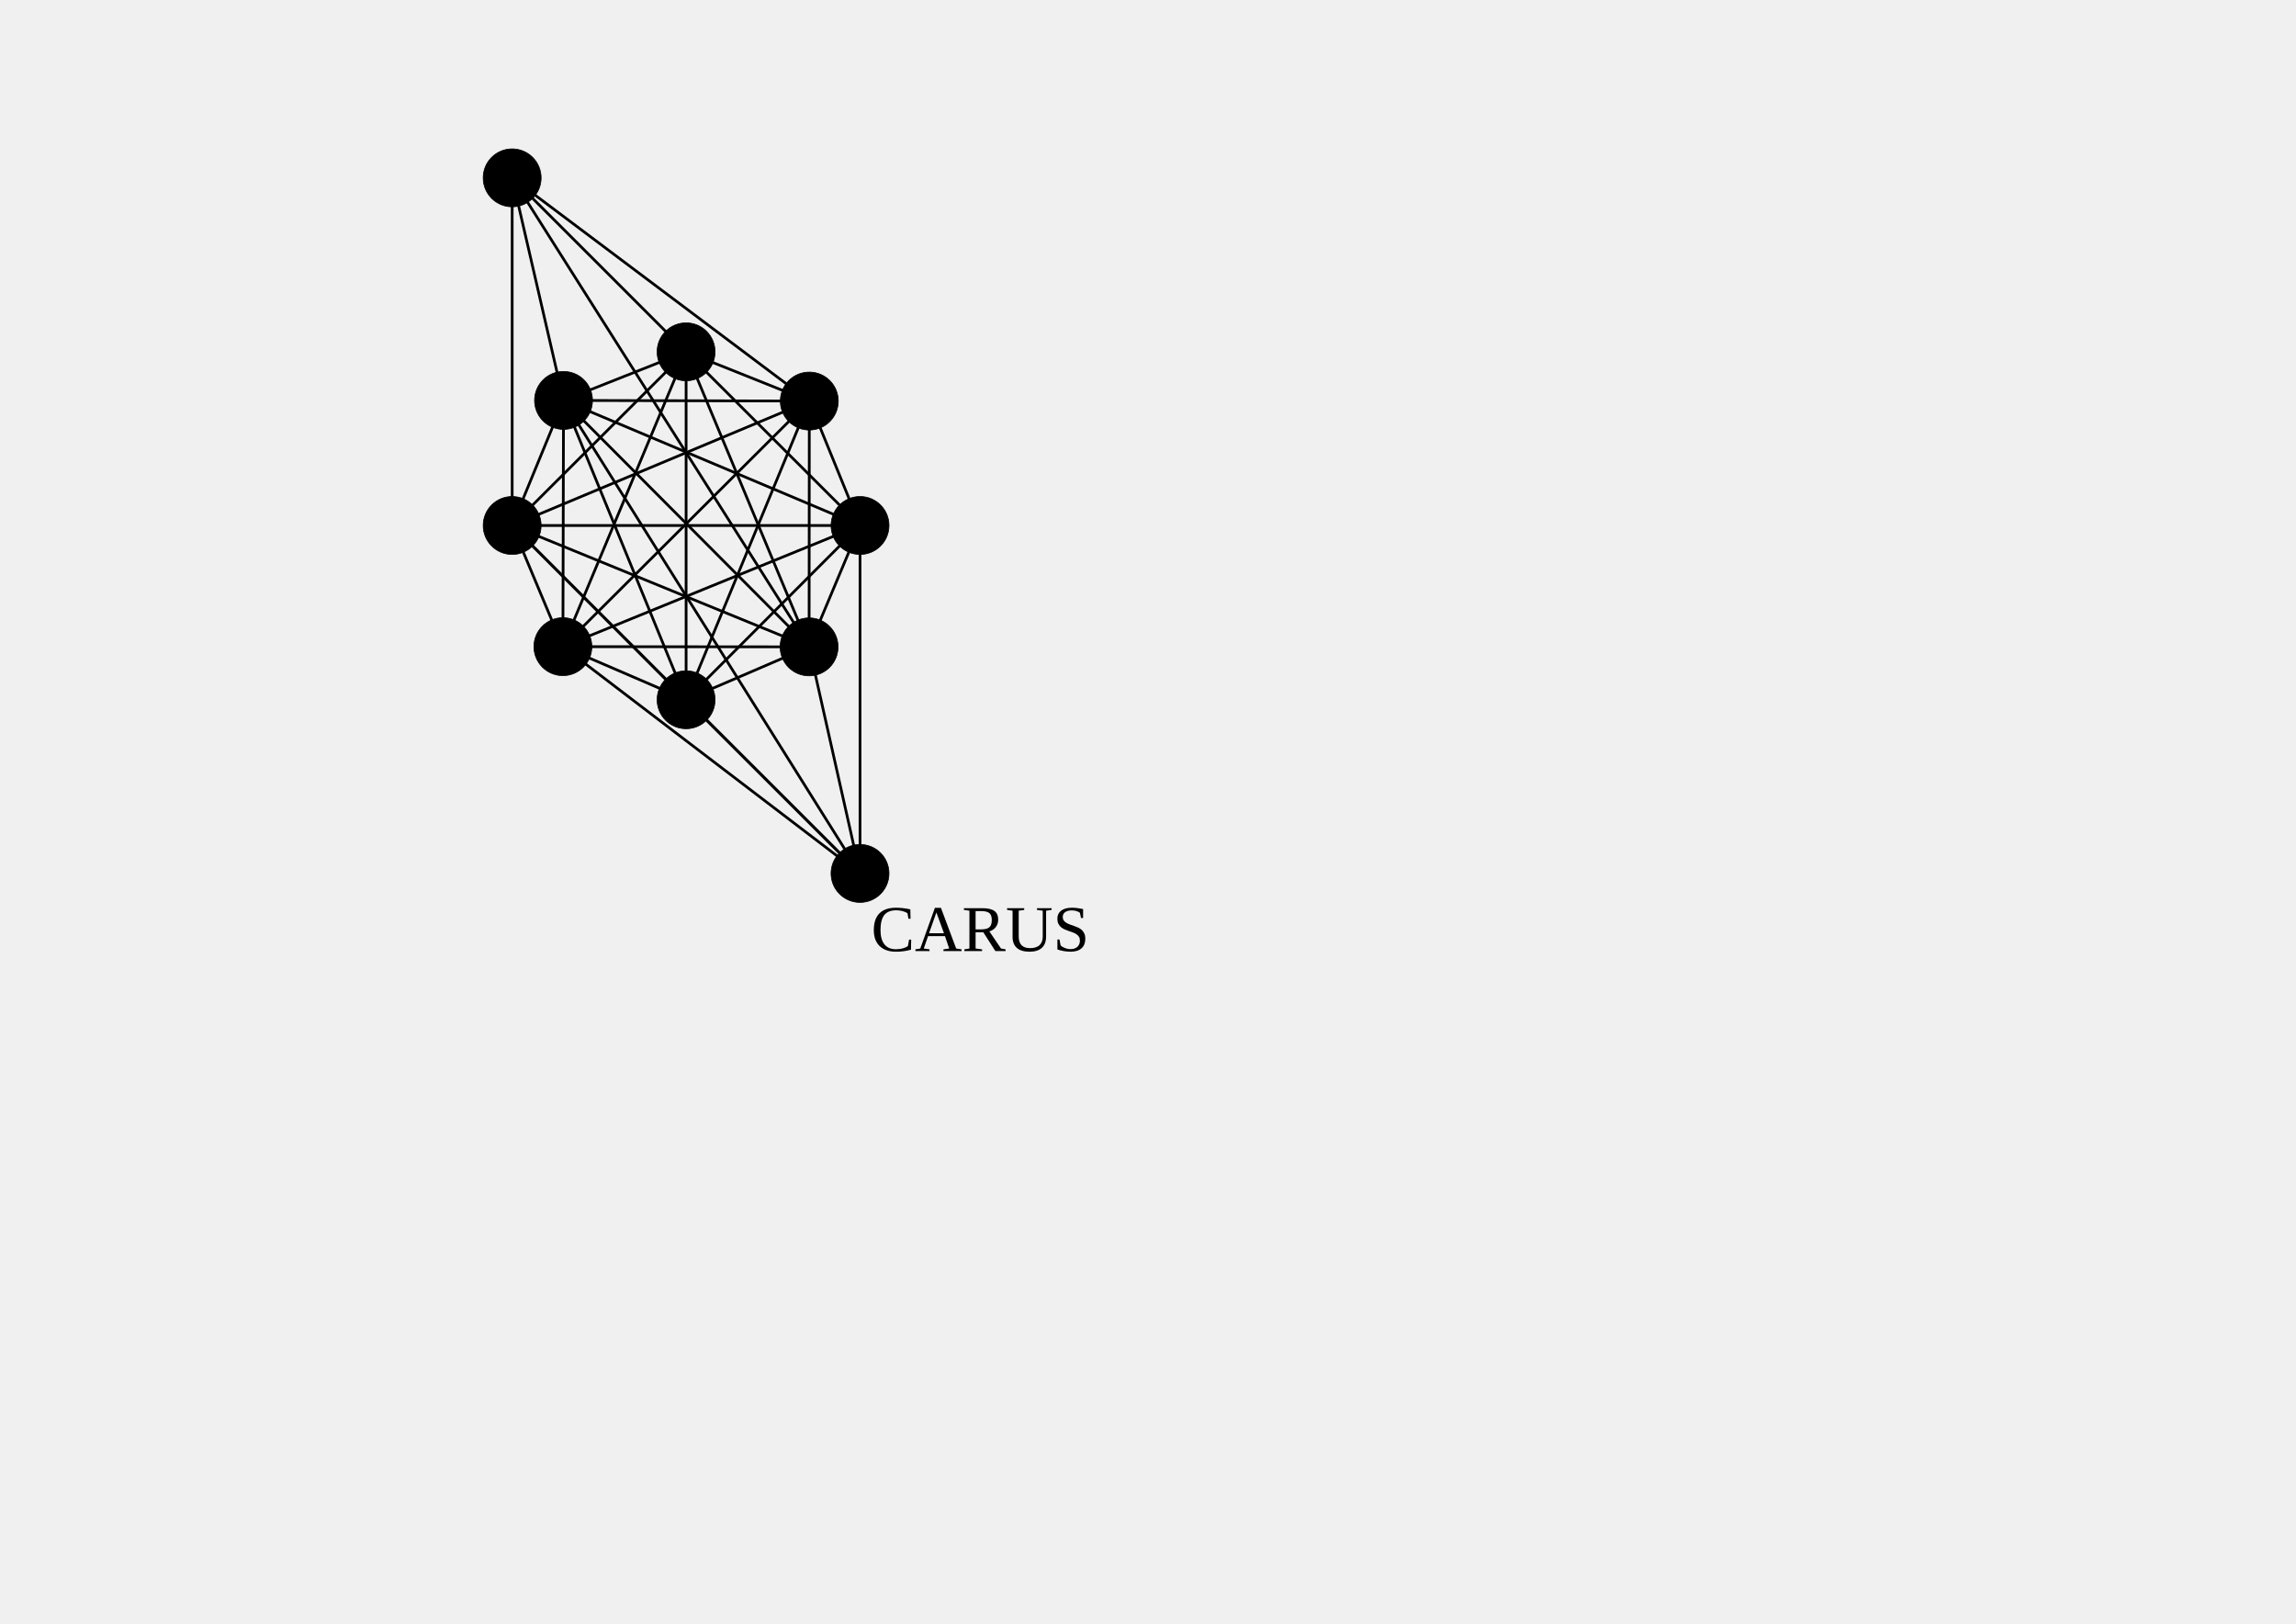
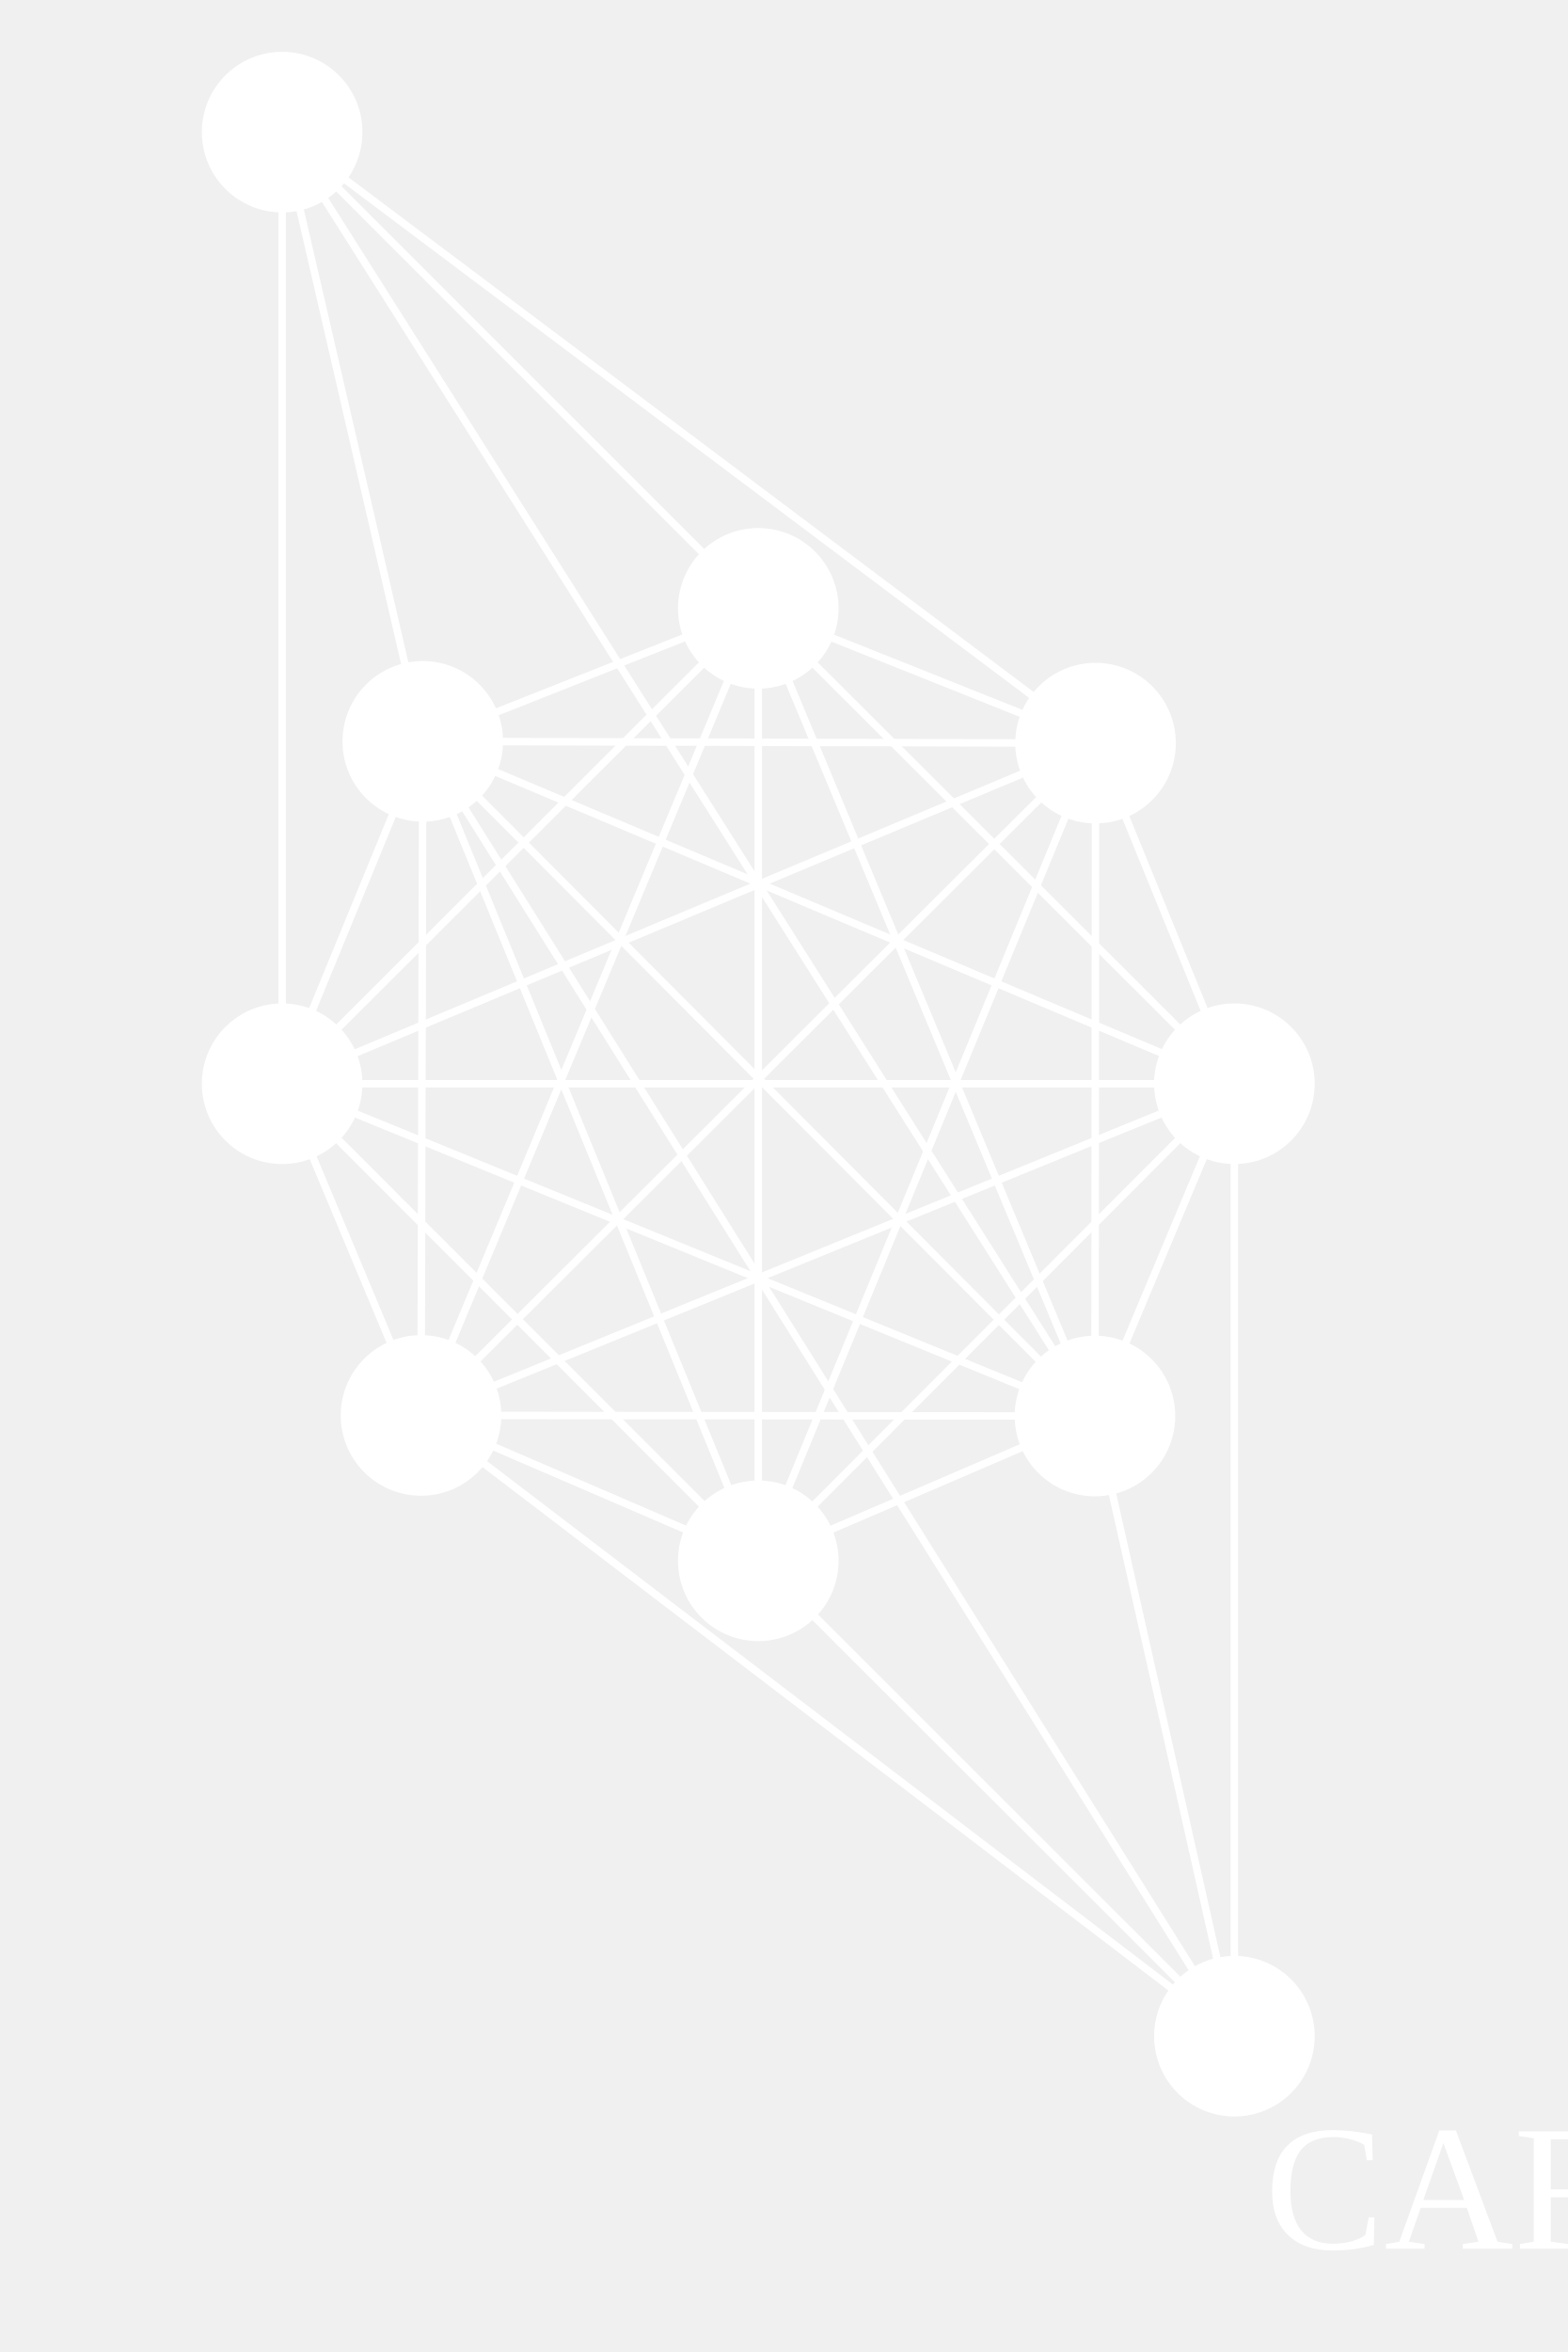
- <svg xmlns="http://www.w3.org/2000/svg" xmlns:ns1="http://schemas.microsoft.com/visio/2003/SVGExtensions/" width="11.693in" height="8.268in" viewBox="0 0 841.89 595.276" xml:space="preserve" color-interpolation-filters="sRGB" class="st6">
+ <svg xmlns="http://www.w3.org/2000/svg" xmlns:ns1="http://schemas.microsoft.com/visio/2003/SVGExtensions/" width="4in" height="6in" viewBox="150 150 210 110" xml:space="preserve" color-interpolation-filters="sRGB" class="st6">
  <ns1:documentProperties ns1:langID="1049" ns1:metric="true" ns1:viewMarkup="false">
    <ns1:userDefs>
      <ns1:ud ns1:nameU="msvSubprocessMaster" ns1:prompt="" ns1:val="VT4(Rectangle)" />
      <ns1:ud ns1:nameU="msvNoAutoConnect" ns1:val="VT0(1):26" />
    </ns1:userDefs>
  </ns1:documentProperties>
  <style type="text/css">
	
- 		.st1 {fill:#000000;stroke:#000000;stroke-width:0.25}
- 		.st2 {stroke:#000000;stroke-linecap:round;stroke-linejoin:round;stroke-width:1}
- 		.st3 {stroke:#000000;stroke-width:1}
+ 		.st1 {fill:#FFFFFF;stroke:#FFFFFF;stroke-width:0.25}
+ 		.st2 {stroke:#FFFFFF;stroke-linecap:round;stroke-linejoin:round;stroke-width:1}
+ 		.st3 {stroke:#FFFFFF;stroke-width:1}
		.st4 {fill:none;stroke:none;stroke-width:0.25}
- 		.st5 {fill:#000000;font-family:Times New Roman;font-size:2em}
+ 		.st5 {fill:#FFFFFF;font-family:Times New Roman;font-size:2em}
		.st6 {fill:none;fill-rule:evenodd;font-size:12px;overflow:visible;stroke-linecap:square;stroke-miterlimit:3}
	
	</style>
  <g ns1:mID="0" ns1:index="1" ns1:groupContext="foregroundPage">
    <ns1:userDefs>
      <ns1:ud ns1:nameU="msvThemeOrder" ns1:val="VT0(0):26" />
    </ns1:userDefs>
    <ns1:pageProperties ns1:drawingScale="0.0393701" ns1:pageScale="0.0393701" ns1:drawingUnits="24" ns1:shadowOffsetX="8.50394" ns1:shadowOffsetY="-8.50394" />
    <ns1:layer ns1:name="Соединительная линия" ns1:index="0" />
    <g id="shape7-1" ns1:mID="7" ns1:groupContext="shape" transform="translate(177.165,-392.002)">
      <ellipse cx="10.63" cy="584.646" rx="10.63" ry="10.63" class="st1" />
    </g>
    <g id="shape17-3" ns1:mID="17" ns1:groupContext="shape" transform="translate(304.724,-392.002)">
      <ellipse cx="10.63" cy="584.646" rx="10.63" ry="10.63" class="st1" />
    </g>
    <g id="shape18-5" ns1:mID="18" ns1:groupContext="shape" transform="translate(262.205,713.622) rotate(180)">
      <ellipse cx="10.63" cy="584.646" rx="10.63" ry="10.63" class="st1" />
    </g>
    <g id="shape19-7" ns1:mID="19" ns1:groupContext="shape" transform="translate(262.205,841.181) rotate(180)">
      <ellipse cx="10.63" cy="584.646" rx="10.63" ry="10.63" class="st1" />
    </g>
    <g id="shape20-9" ns1:mID="20" ns1:groupContext="shape" transform="translate(612.524,-274.133) rotate(45)">
      <ellipse cx="10.63" cy="584.646" rx="10.63" ry="10.63" class="st1" />
    </g>
    <g id="shape21-11" ns1:mID="21" ns1:groupContext="shape" transform="translate(702.565,-183.778) rotate(45)">
      <ellipse cx="10.63" cy="584.646" rx="10.63" ry="10.63" class="st1" />
    </g>
    <g id="shape22-13" ns1:mID="22" ns1:groupContext="shape" transform="translate(702.643,-273.896) rotate(45)">
      <ellipse cx="10.63" cy="584.646" rx="10.63" ry="10.63" class="st1" />
    </g>
    <g id="shape23-15" ns1:mID="23" ns1:groupContext="shape" transform="translate(612.288,-183.856) rotate(45)">
      <ellipse cx="10.63" cy="584.646" rx="10.63" ry="10.63" class="st1" />
    </g>
    <g id="shape30-17" ns1:mID="30" ns1:groupContext="shape" transform="translate(177.165,-519.449)">
      <ellipse cx="10.63" cy="584.646" rx="10.63" ry="10.63" class="st1" />
    </g>
    <g id="shape38-19" ns1:mID="38" ns1:groupContext="shape" transform="translate(304.724,-264.443)">
      <ellipse cx="10.63" cy="584.646" rx="10.63" ry="10.63" class="st1" />
    </g>
    <g id="shape39-21" ns1:mID="39" ns1:groupContext="shape" ns1:layerMember="0" transform="translate(180.709,-519.449)">
      <path d="M7.09 595.28 L7.09 701.46" class="st2" />
    </g>
    <g id="shape40-24" ns1:mID="40" ns1:groupContext="shape" ns1:layerMember="0" transform="translate(190.128,-519.721)">
      <path d="M0.06 595.28 L14.11 656.15" class="st2" />
    </g>
    <g id="shape41-27" ns1:mID="41" ns1:groupContext="shape" ns1:layerMember="0" transform="translate(195.312,-522.562)">
      <path d="M0 595.28 L48.75 644.02" class="st2" />
    </g>
    <g id="shape42-30" ns1:mID="42" ns1:groupContext="shape" ns1:layerMember="0" transform="translate(196.295,-523.695)">
      <path d="M0 595.28 L91.96 664.34" class="st2" />
    </g>
    <g id="shape47-33" ns1:mID="47" ns1:groupContext="shape" ns1:layerMember="0" transform="translate(216.159,-355.561)">
      <path d="M0 596.83 L25.65 607.89" class="st2" />
    </g>
    <g id="shape48-36" ns1:mID="48" ns1:groupContext="shape" ns1:layerMember="0" transform="translate(217.027,-365.256)">
      <path d="M0 602.33 L69.02 602.39" class="st2" />
    </g>
    <g id="shape49-39" ns1:mID="49" ns1:groupContext="shape" ns1:layerMember="0" transform="translate(216.24,-362.221)">
      <path d="M0 595.28 L89.27 558.88" class="st2" />
    </g>
    <g id="shape50-42" ns1:mID="50" ns1:groupContext="shape" ns1:layerMember="0" transform="translate(213.927,-365.712)">
      <path d="M0 595.28 L75.3 520.24" class="st2" />
    </g>
    <g id="shape51-45" ns1:mID="51" ns1:groupContext="shape" ns1:layerMember="0" transform="translate(210.496,-368.016)">
      <path d="M0 595.28 L36.98 506.8" class="st2" />
    </g>
    <g id="shape52-48" ns1:mID="52" ns1:groupContext="shape" ns1:layerMember="0" transform="translate(199.429,-368.838)">
      <path d="M7 595.28 L7.18 526.26" class="st2" />
    </g>
    <g id="shape53-51" ns1:mID="53" ns1:groupContext="shape" ns1:layerMember="0" transform="translate(204.183,-368.013)">
      <path d="M-1.89 595.28 L-12.28 570.46" class="st2" />
    </g>
    <g id="shape54-54" ns1:mID="54" ns1:groupContext="shape" ns1:layerMember="0" transform="translate(261.34,-341.348)">
      <path d="M0 593.69 L25.57 582.69" class="st2" />
    </g>
    <g id="shape55-57" ns1:mID="55" ns1:groupContext="shape" ns1:layerMember="0" transform="translate(259.085,-346.263)">
      <path d="M0 595.28 L48.76 546.43" class="st2" />
    </g>
    <g id="shape56-60" ns1:mID="56" ns1:groupContext="shape" ns1:layerMember="0" transform="translate(255.629,-348.567)">
      <path d="M0 595.28 L37.07 505.42" class="st2" />
    </g>
    <g id="shape57-63" ns1:mID="57" ns1:groupContext="shape" ns1:layerMember="0" transform="translate(244.488,-349.37)">
      <path d="M7.09 595.28 L7.09 488.98" class="st2" />
    </g>
    <g id="shape58-66" ns1:mID="58" ns1:groupContext="shape" ns1:layerMember="0" transform="translate(247.547,-348.577)">
      <path d="M0 595.28 L-36.88 505.2" class="st2" />
    </g>
    <g id="shape59-69" ns1:mID="59" ns1:groupContext="shape" ns1:layerMember="0" transform="translate(244.065,-346.263)">
      <path d="M0 595.28 L-48.76 546.43" class="st2" />
    </g>
    <g id="shape60-72" ns1:mID="60" ns1:groupContext="shape" ns1:layerMember="0" transform="translate(298.928,-367.931)">
      <path d="M1.86 595.28 L12.31 570.38" class="st2" />
    </g>
    <g id="shape61-75" ns1:mID="61" ns1:groupContext="shape" ns1:layerMember="0" transform="translate(289.627,-368.76)">
      <path d="M7.06 595.28 L7.12 526.42" class="st2" />
    </g>
    <g id="shape62-78" ns1:mID="62" ns1:groupContext="shape" ns1:layerMember="0" transform="translate(292.584,-367.941)">
      <path d="M0 595.28 L-36.92 506.73" class="st2" />
    </g>
    <g id="shape63-81" ns1:mID="63" ns1:groupContext="shape" ns1:layerMember="0" transform="translate(289.171,-365.659)">
      <path d="M0 595.28 L-75.03 519.98" class="st2" />
    </g>
    <g id="shape64-84" ns1:mID="64" ns1:groupContext="shape" ns1:layerMember="0" transform="translate(286.834,-362.152)">
      <path d="M0 595.28 L-89.2 558.82" class="st2" />
    </g>
    <g id="shape65-87" ns1:mID="65" ns1:groupContext="shape" ns1:layerMember="0" transform="translate(313.14,-412.475)">
      <path d="M-1.8 595.28 L-12.37 569.34" class="st2" />
    </g>
    <g id="shape66-90" ns1:mID="66" ns1:groupContext="shape" ns1:layerMember="0" transform="translate(307.831,-410.141)">
      <path d="M0 595.28 L-48.73 546.63" class="st2" />
    </g>
    <g id="shape67-93" ns1:mID="67" ns1:groupContext="shape" ns1:layerMember="0" transform="translate(305.56,-406.762)">
      <path d="M0 595.28 L-89.13 557.68" class="st3" />
    </g>
    <g id="shape68-96" ns1:mID="68" ns1:groupContext="shape" ns1:layerMember="0" transform="translate(304.724,-395.545)">
      <path d="M0 588.19 L-106.3 588.19" class="st2" />
    </g>
    <g id="shape69-99" ns1:mID="69" ns1:groupContext="shape" ns1:layerMember="0" transform="translate(286.881,-450.187)">
      <path d="M0 593.27 L-25.44 583.11" class="st2" />
    </g>
    <g id="shape70-102" ns1:mID="70" ns1:groupContext="shape" ns1:layerMember="0" transform="translate(286.123,-441.28)">
      <path d="M0 588.28 L-68.86 588.1" class="st2" />
    </g>
    <g id="shape71-105" ns1:mID="71" ns1:groupContext="shape" ns1:layerMember="0" transform="translate(286.947,-444.143)">
      <path d="M0 595.28 L-89.35 632.68" class="st2" />
    </g>
    <g id="shape72-108" ns1:mID="72" ns1:groupContext="shape" ns1:layerMember="0" transform="translate(241.693,-464.479)">
      <path d="M0 597.37 L-25.18 607.35" class="st2" />
    </g>
    <g id="shape73-111" ns1:mID="73" ns1:groupContext="shape" ns1:layerMember="0" transform="translate(244.052,-458.789)">
      <path d="M0 595.28 L-48.73 643.92" class="st2" />
    </g>
    <g id="shape74-114" ns1:mID="74" ns1:groupContext="shape" ns1:layerMember="0" transform="translate(204.301,-438.652)">
      <path d="M-1.71 595.28 L-12.47 621.46" class="st2" />
    </g>
    <g id="shape75-117" ns1:mID="75" ns1:groupContext="shape" ns1:layerMember="0" transform="translate(259.098,-331.23)">
      <path d="M0 595.28 L48.73 643.92" class="st2" />
    </g>
    <g id="shape76-120" ns1:mID="76" ns1:groupContext="shape" ns1:layerMember="0" transform="translate(298.928,-347.759)">
      <path d="M0.08 595.28 L14.09 657.59" class="st2" />
    </g>
    <g id="shape77-123" ns1:mID="77" ns1:groupContext="shape" ns1:layerMember="0" transform="translate(322.441,-392.002)">
      <path d="M-7.09 595.28 L-7.09 701.57" class="st2" />
    </g>
    <g id="shape80-126" ns1:mID="80" ns1:groupContext="shape" ns1:layerMember="0" transform="translate(212.28,-439.479)">
      <path d="M0 595.28 L97.43 750.68" class="st2" />
    </g>
    <g id="shape81-129" ns1:mID="81" ns1:groupContext="shape" ns1:layerMember="0" transform="translate(195.312,-395.115)">
      <path d="M0 595.28 L112.53 707.8" class="st2" />
    </g>
    <g id="shape82-132" ns1:mID="82" ns1:groupContext="shape" ns1:layerMember="0" transform="translate(214.848,-351.76)">
      <path d="M0 595.28 L92.06 665.52" class="st2" />
    </g>
    <g id="shape85-135" ns1:mID="85" ns1:groupContext="shape" ns1:layerMember="0" transform="translate(193.482,-521.098)">
      <path d="M0 595.28 L97.51 749.26" class="st2" />
    </g>
    <g id="shape86-138" ns1:mID="86" ns1:groupContext="shape" transform="translate(176.882,-243.183)">
      <ns1:textBlock ns1:margins="rect(4,4,4,4)" ns1:tabSpace="42.5197" />
      <ns1:textRect cx="74.551" cy="584.646" width="149.11" height="21.26" />
      <rect x="0" y="574.016" width="149.102" height="21.26" class="st4" />
      <text x="34.54" y="591.85" class="st5" ns1:langID="1033">
        <ns1:paragraph ns1:horizAlign="1" />
        <ns1:tabList />CARUS</text>
    </g>
  </g>
</svg>
